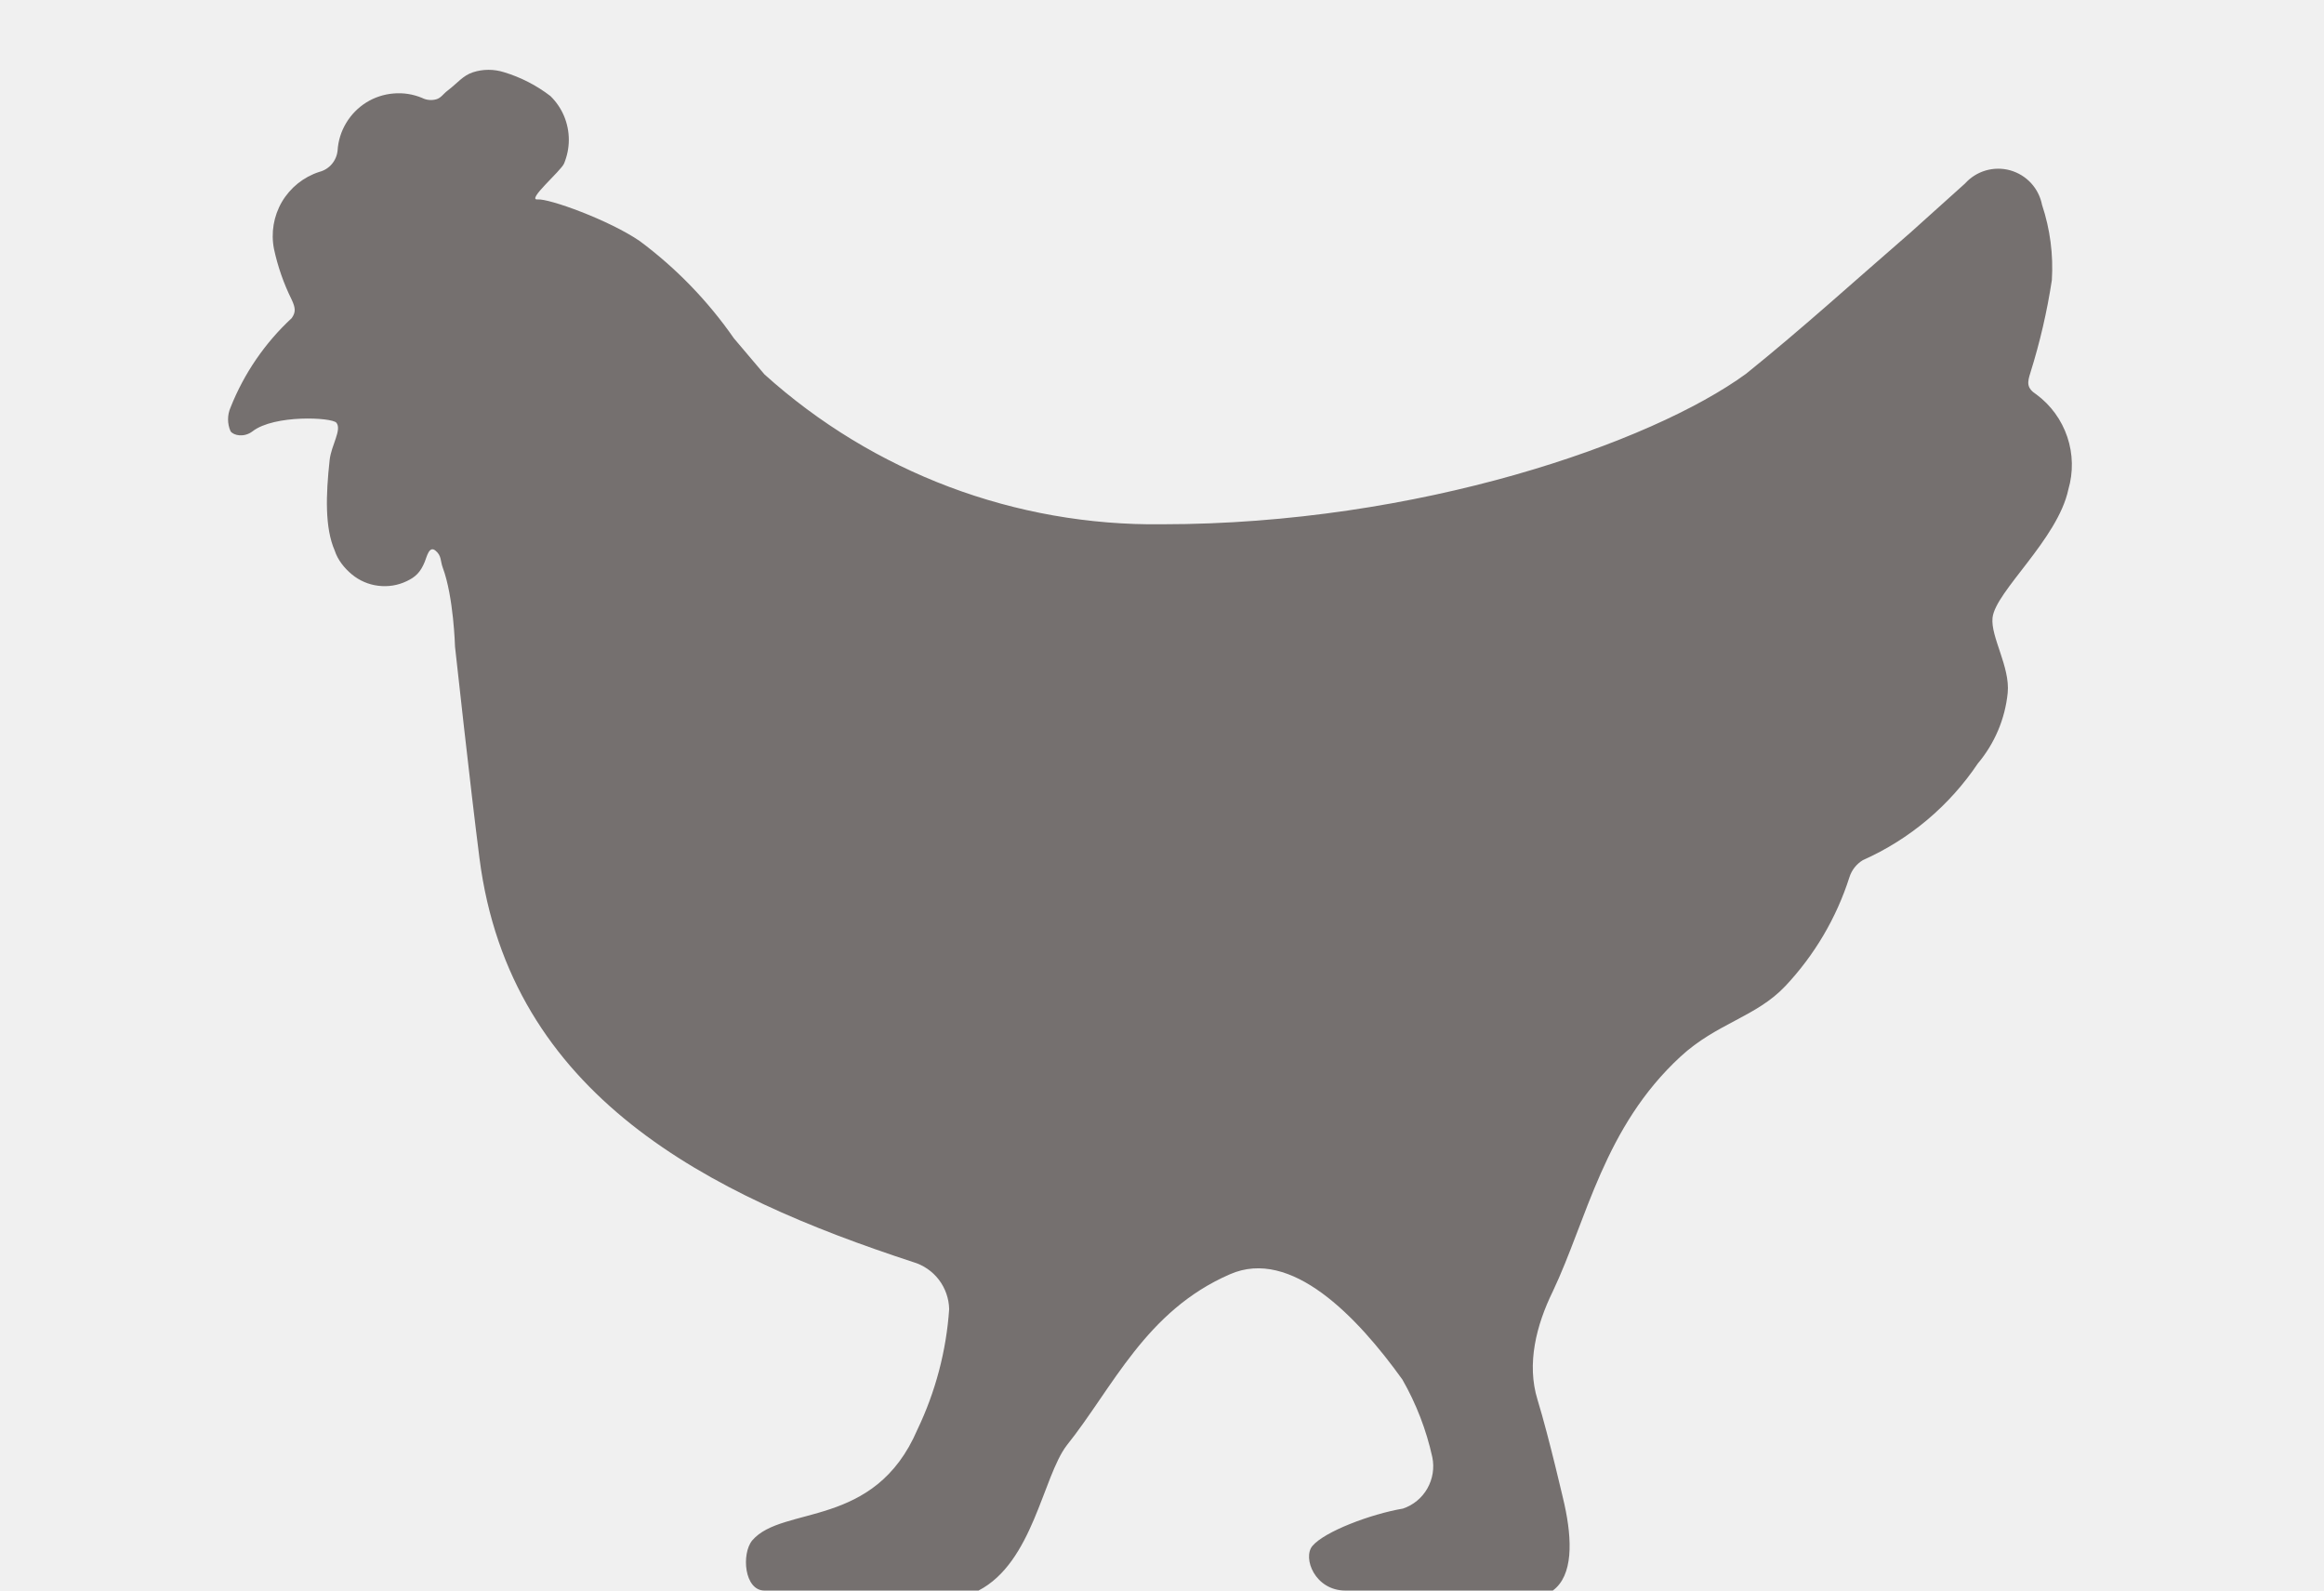
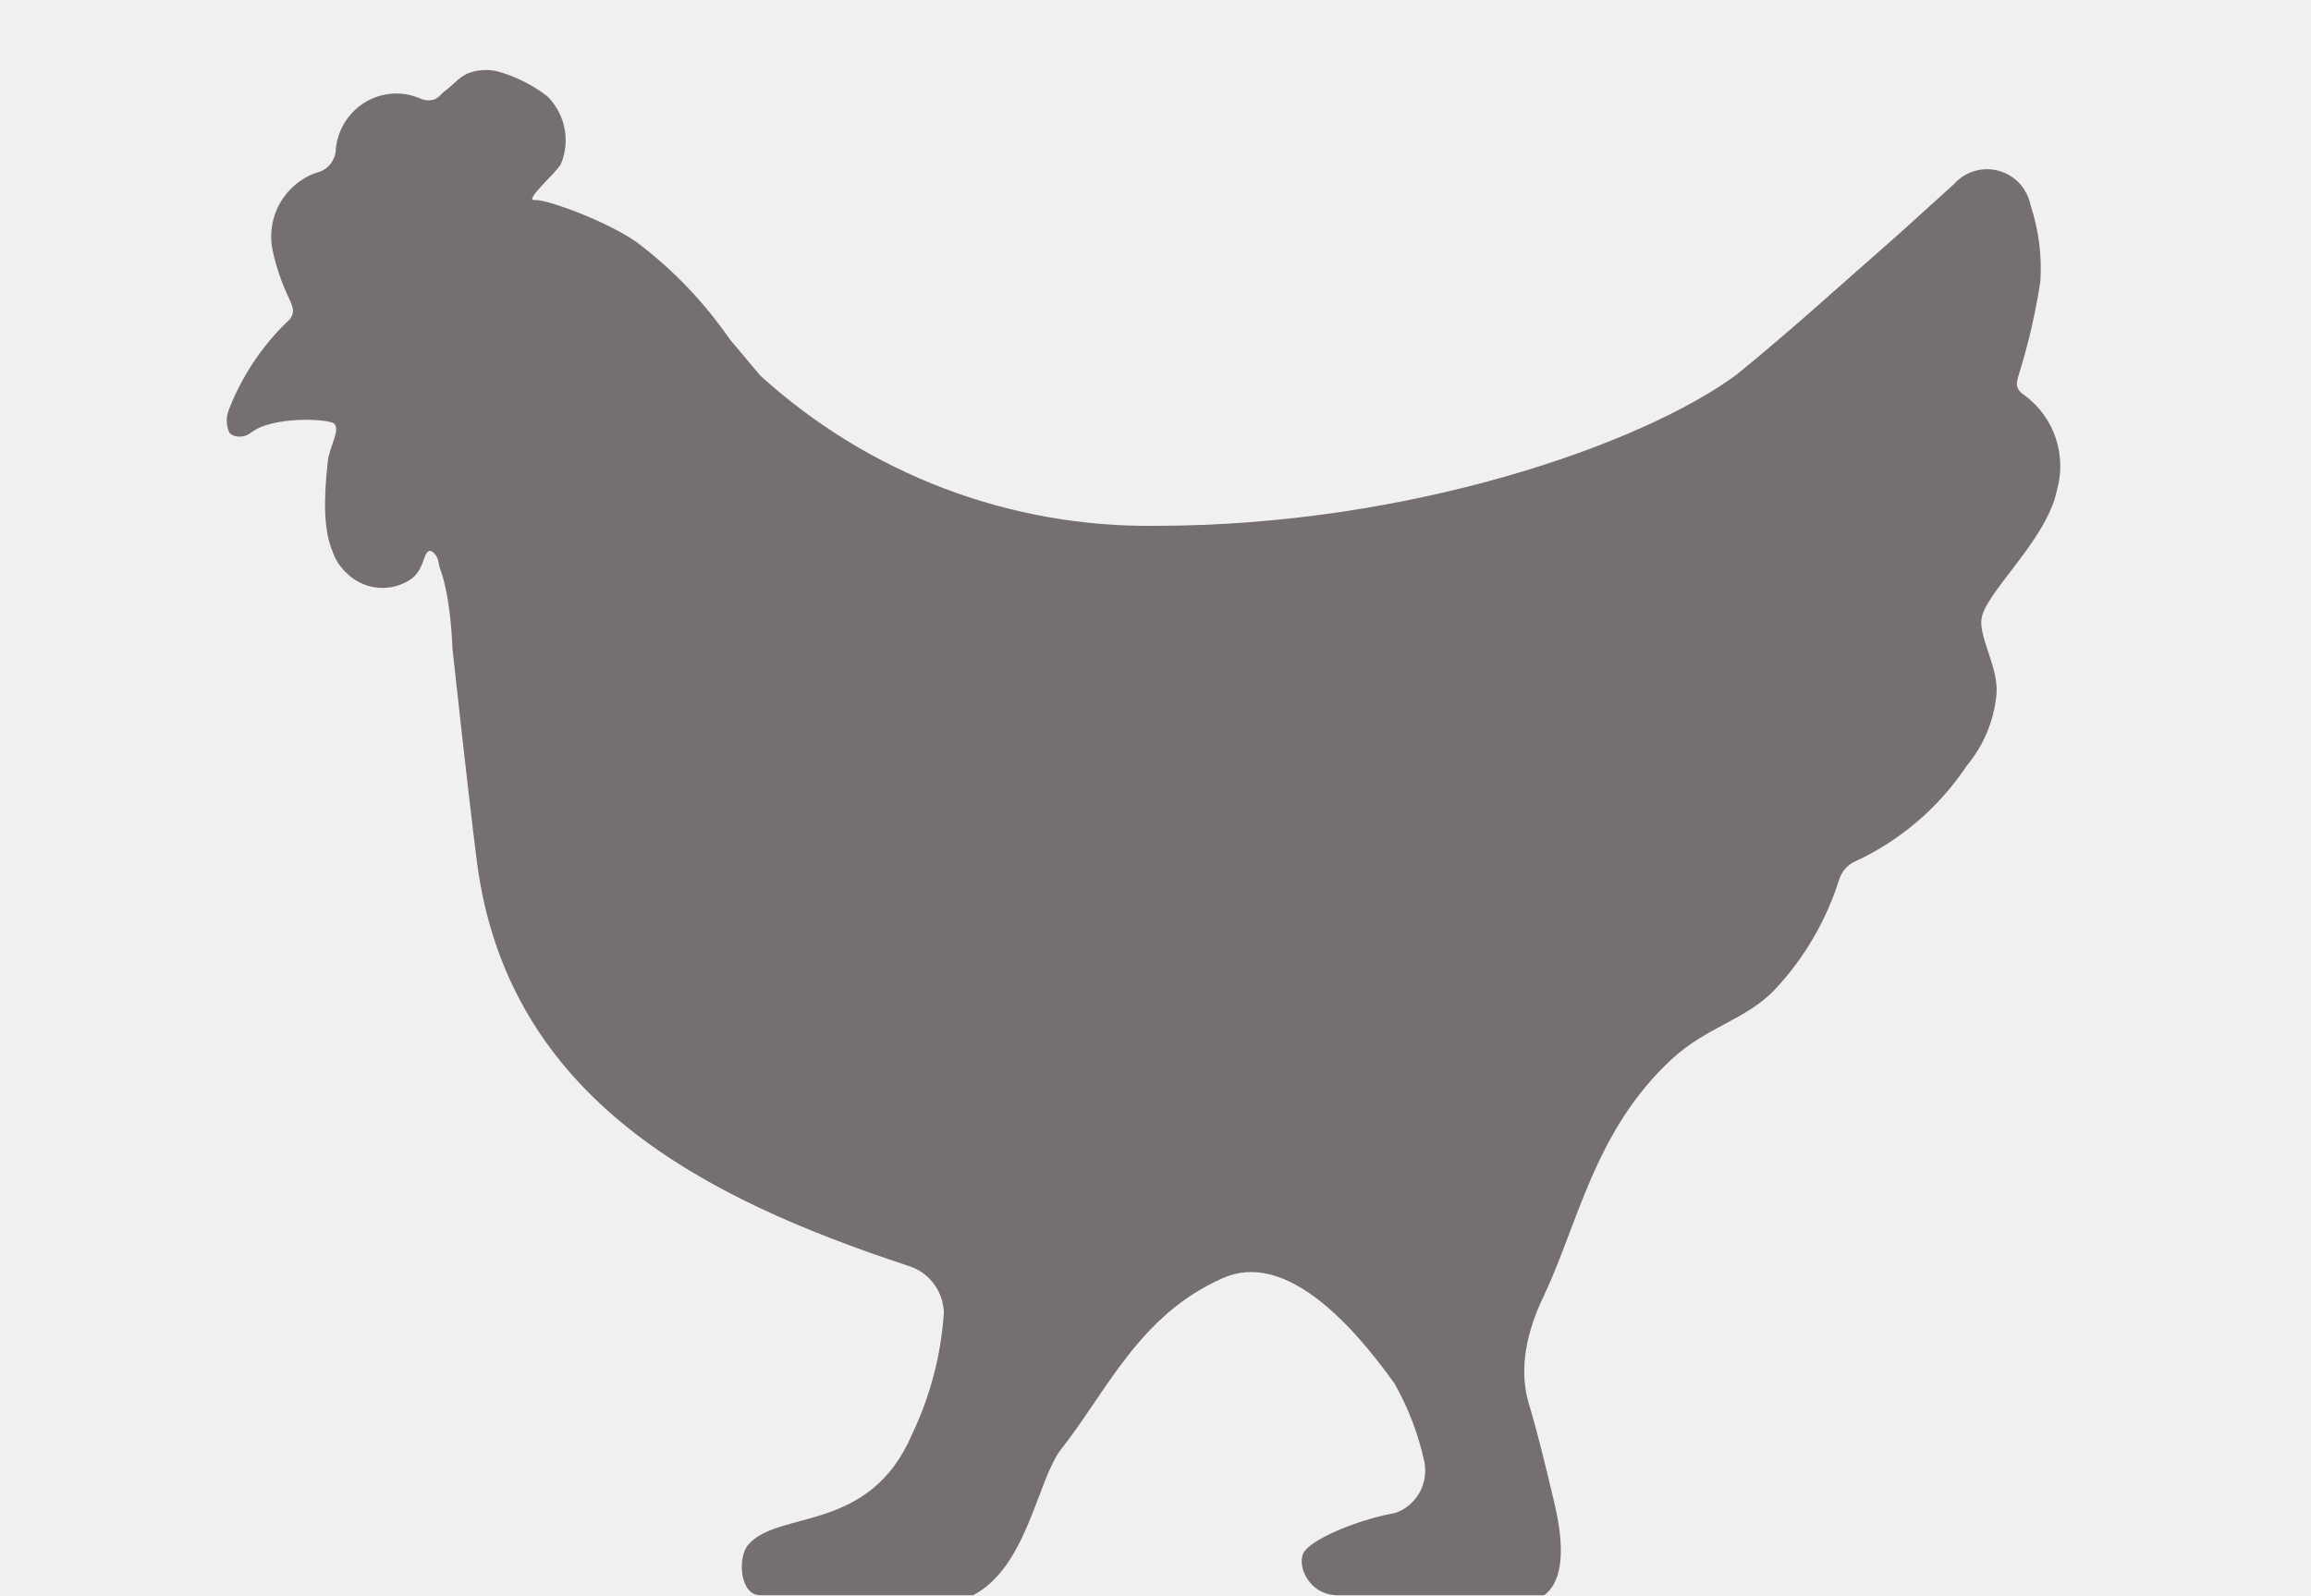
- <svg xmlns="http://www.w3.org/2000/svg" width="38" height="26" viewBox="0 0 38 26" fill="none">
+ <svg xmlns="http://www.w3.org/2000/svg" width="42" height="29" viewBox="0 0 42 29" fill="none">
  <g clip-path="url(#clip0_390_112)">
-     <path d="M33.2 6.09C33.15 6.25 33.13 6.34 33.3 6.45C33.535 6.624 33.71 6.866 33.803 7.143C33.896 7.42 33.902 7.719 33.82 8C33.647 8.817 32.623 9.671 32.58 10.1C32.548 10.413 32.87 10.902 32.828 11.327C32.785 11.752 32.615 12.153 32.34 12.48C31.874 13.173 31.223 13.721 30.46 14.06C30.355 14.124 30.277 14.223 30.24 14.34C30.028 15.004 29.67 15.611 29.193 16.118C28.715 16.625 28.073 16.724 27.48 17.27C26.224 18.427 25.95 19.93 25.39 21.11C25.12 21.661 24.959 22.294 25.14 22.88C25.33 23.5 25.58 24.59 25.58 24.59C25.71 25.18 25.723 25.756 25.39 26H22C21.5 26 21.295 25.465 21.46 25.27C21.658 25.036 22.407 24.751 22.94 24.66C23.109 24.603 23.251 24.486 23.339 24.331C23.427 24.176 23.456 23.994 23.42 23.82C23.322 23.374 23.157 22.946 22.93 22.55C22.19 21.52 21.11 20.39 20.11 20.83C18.73 21.43 18.2 22.68 17.44 23.63C17.05 24.144 16.889 25.54 16 26H12.5C12.17 26 12.12 25.4 12.3 25.18C12.8 24.6 14.3 25 15 23.37C15.296 22.752 15.473 22.084 15.52 21.4C15.516 21.226 15.457 21.057 15.351 20.918C15.245 20.78 15.097 20.679 14.93 20.63C11.6 19.54 8.34 17.92 7.84 14.03C7.69 12.86 7.44 10.57 7.44 10.57C7.44 10.57 7.418 9.758 7.24 9.28C7.198 9.169 7.223 9.084 7.12 9C7.017 8.916 6.979 9.102 6.945 9.184C6.875 9.356 6.793 9.433 6.648 9.501C6.504 9.57 6.343 9.595 6.184 9.575C6.026 9.556 5.876 9.491 5.753 9.389C5.63 9.287 5.522 9.152 5.473 9C5.311 8.629 5.327 8.095 5.39 7.52C5.416 7.279 5.594 7.023 5.5 6.91C5.427 6.822 4.486 6.775 4.13 7.05C3.992 7.156 3.82 7.12 3.77 7.05C3.743 6.989 3.729 6.922 3.729 6.855C3.729 6.788 3.743 6.721 3.77 6.66C3.99 6.105 4.332 5.606 4.77 5.2C4.84 5.1 4.83 5.03 4.77 4.9C4.639 4.636 4.542 4.358 4.48 4.07C4.428 3.806 4.474 3.532 4.61 3.299C4.747 3.067 4.964 2.893 5.22 2.81C5.3 2.79 5.372 2.745 5.425 2.683C5.479 2.62 5.512 2.542 5.52 2.46C5.53 2.301 5.578 2.147 5.66 2.011C5.741 1.875 5.854 1.76 5.989 1.675C6.124 1.591 6.277 1.541 6.435 1.528C6.594 1.514 6.753 1.539 6.9 1.6C6.972 1.637 7.056 1.645 7.134 1.623C7.212 1.601 7.247 1.535 7.32 1.48C7.478 1.361 7.567 1.236 7.732 1.182C7.897 1.128 8.074 1.128 8.24 1.18C8.515 1.263 8.772 1.395 9 1.57C9.095 1.663 9.171 1.774 9.223 1.897C9.274 2.02 9.301 2.152 9.301 2.285C9.301 2.418 9.274 2.55 9.223 2.673C9.171 2.796 8.602 3.277 8.79 3.26C8.978 3.243 9.958 3.597 10.46 3.94C11.056 4.383 11.576 4.92 12 5.53L12.5 6.12C14.281 7.725 16.602 8.6 19 8.57C23.19 8.57 27 7.24 28.55 6.11C29.47 5.37 30.35 4.57 31.24 3.8L32.13 3C32.221 2.899 32.338 2.825 32.468 2.787C32.599 2.749 32.737 2.748 32.868 2.784C32.999 2.821 33.118 2.893 33.21 2.993C33.302 3.093 33.364 3.217 33.39 3.35C33.522 3.746 33.576 4.164 33.55 4.58C33.472 5.092 33.355 5.596 33.2 6.09Z" fill="#75706F" />
+     <path d="M36.695 6.793C36.639 6.971 36.617 7.072 36.805 7.194C37.065 7.389 37.259 7.658 37.362 7.968C37.464 8.277 37.471 8.61 37.38 8.923C37.189 9.834 36.057 10.787 36.01 11.265C35.974 11.614 36.331 12.16 36.283 12.634C36.236 13.108 36.048 13.556 35.744 13.92C35.23 14.693 34.509 15.304 33.666 15.682C33.551 15.754 33.464 15.864 33.423 15.995C33.189 16.735 32.794 17.413 32.266 17.978C31.738 18.544 31.028 18.654 30.373 19.263C28.985 20.553 28.682 22.23 28.063 23.546C27.764 24.16 27.587 24.866 27.786 25.52C27.996 26.212 28.273 27.427 28.273 27.427C28.416 28.085 28.431 28.728 28.063 29H24.316C23.763 29 23.537 28.403 23.719 28.186C23.937 27.925 24.766 27.607 25.355 27.505C25.541 27.442 25.698 27.311 25.796 27.138C25.894 26.966 25.925 26.763 25.885 26.569C25.777 26.071 25.595 25.593 25.344 25.152C24.526 24.003 23.332 22.743 22.227 23.233C20.702 23.903 20.116 25.297 19.276 26.357C18.845 26.93 18.667 28.486 17.684 29H13.816C13.451 29 13.396 28.331 13.595 28.085C14.147 27.439 15.805 27.885 16.579 26.067C16.907 25.377 17.102 24.632 17.154 23.869C17.15 23.675 17.084 23.486 16.967 23.332C16.85 23.178 16.687 23.065 16.502 23.01C12.821 21.795 9.218 19.988 8.665 15.649C8.499 14.344 8.223 11.79 8.223 11.79C8.223 11.79 8.199 10.883 8.002 10.351C7.956 10.226 7.983 10.133 7.869 10.039C7.756 9.944 7.713 10.153 7.676 10.243C7.599 10.435 7.508 10.522 7.348 10.598C7.189 10.674 7.011 10.703 6.836 10.68C6.66 10.658 6.495 10.586 6.359 10.472C6.223 10.358 6.103 10.208 6.049 10.039C5.87 9.625 5.887 9.03 5.957 8.388C5.987 8.119 6.183 7.834 6.079 7.707C5.999 7.61 4.958 7.557 4.565 7.863C4.413 7.982 4.222 7.942 4.167 7.863C4.137 7.795 4.121 7.721 4.121 7.646C4.121 7.571 4.137 7.497 4.167 7.428C4.41 6.809 4.788 6.253 5.272 5.8C5.349 5.688 5.338 5.61 5.272 5.465C5.128 5.171 5.02 4.86 4.952 4.54C4.894 4.245 4.945 3.939 5.096 3.68C5.247 3.421 5.486 3.227 5.769 3.134C5.858 3.112 5.937 3.062 5.997 2.992C6.056 2.922 6.092 2.835 6.101 2.744C6.112 2.567 6.165 2.395 6.255 2.243C6.346 2.091 6.47 1.963 6.619 1.869C6.769 1.775 6.938 1.718 7.113 1.704C7.288 1.689 7.464 1.717 7.626 1.785C7.706 1.826 7.798 1.835 7.885 1.81C7.971 1.785 8.01 1.712 8.091 1.651C8.266 1.518 8.363 1.378 8.546 1.318C8.728 1.258 8.924 1.258 9.107 1.316C9.411 1.409 9.696 1.556 9.947 1.751C10.053 1.855 10.136 1.979 10.193 2.116C10.251 2.253 10.28 2.4 10.28 2.549C10.28 2.697 10.251 2.844 10.193 2.981C10.136 3.118 9.507 3.656 9.715 3.636C9.923 3.617 11.006 4.012 11.561 4.395C12.22 4.889 12.795 5.488 13.263 6.168L13.816 6.826C15.785 8.617 18.35 9.593 21 9.559C25.631 9.559 29.842 8.075 31.555 6.815C32.572 5.99 33.545 5.097 34.528 4.238L35.512 3.346C35.612 3.233 35.742 3.151 35.886 3.109C36.031 3.066 36.184 3.065 36.328 3.106C36.473 3.146 36.604 3.227 36.706 3.338C36.807 3.45 36.876 3.588 36.905 3.737C37.051 4.178 37.111 4.644 37.082 5.108C36.996 5.679 36.867 6.242 36.695 6.793Z" fill="#75706F" />
  </g>
  <defs>
    <clipPath id="clip0_390_112">
-       <rect width="38" height="26" fill="white" />
+       <rect width="42" height="29" fill="white" />
    </clipPath>
  </defs>
</svg>
